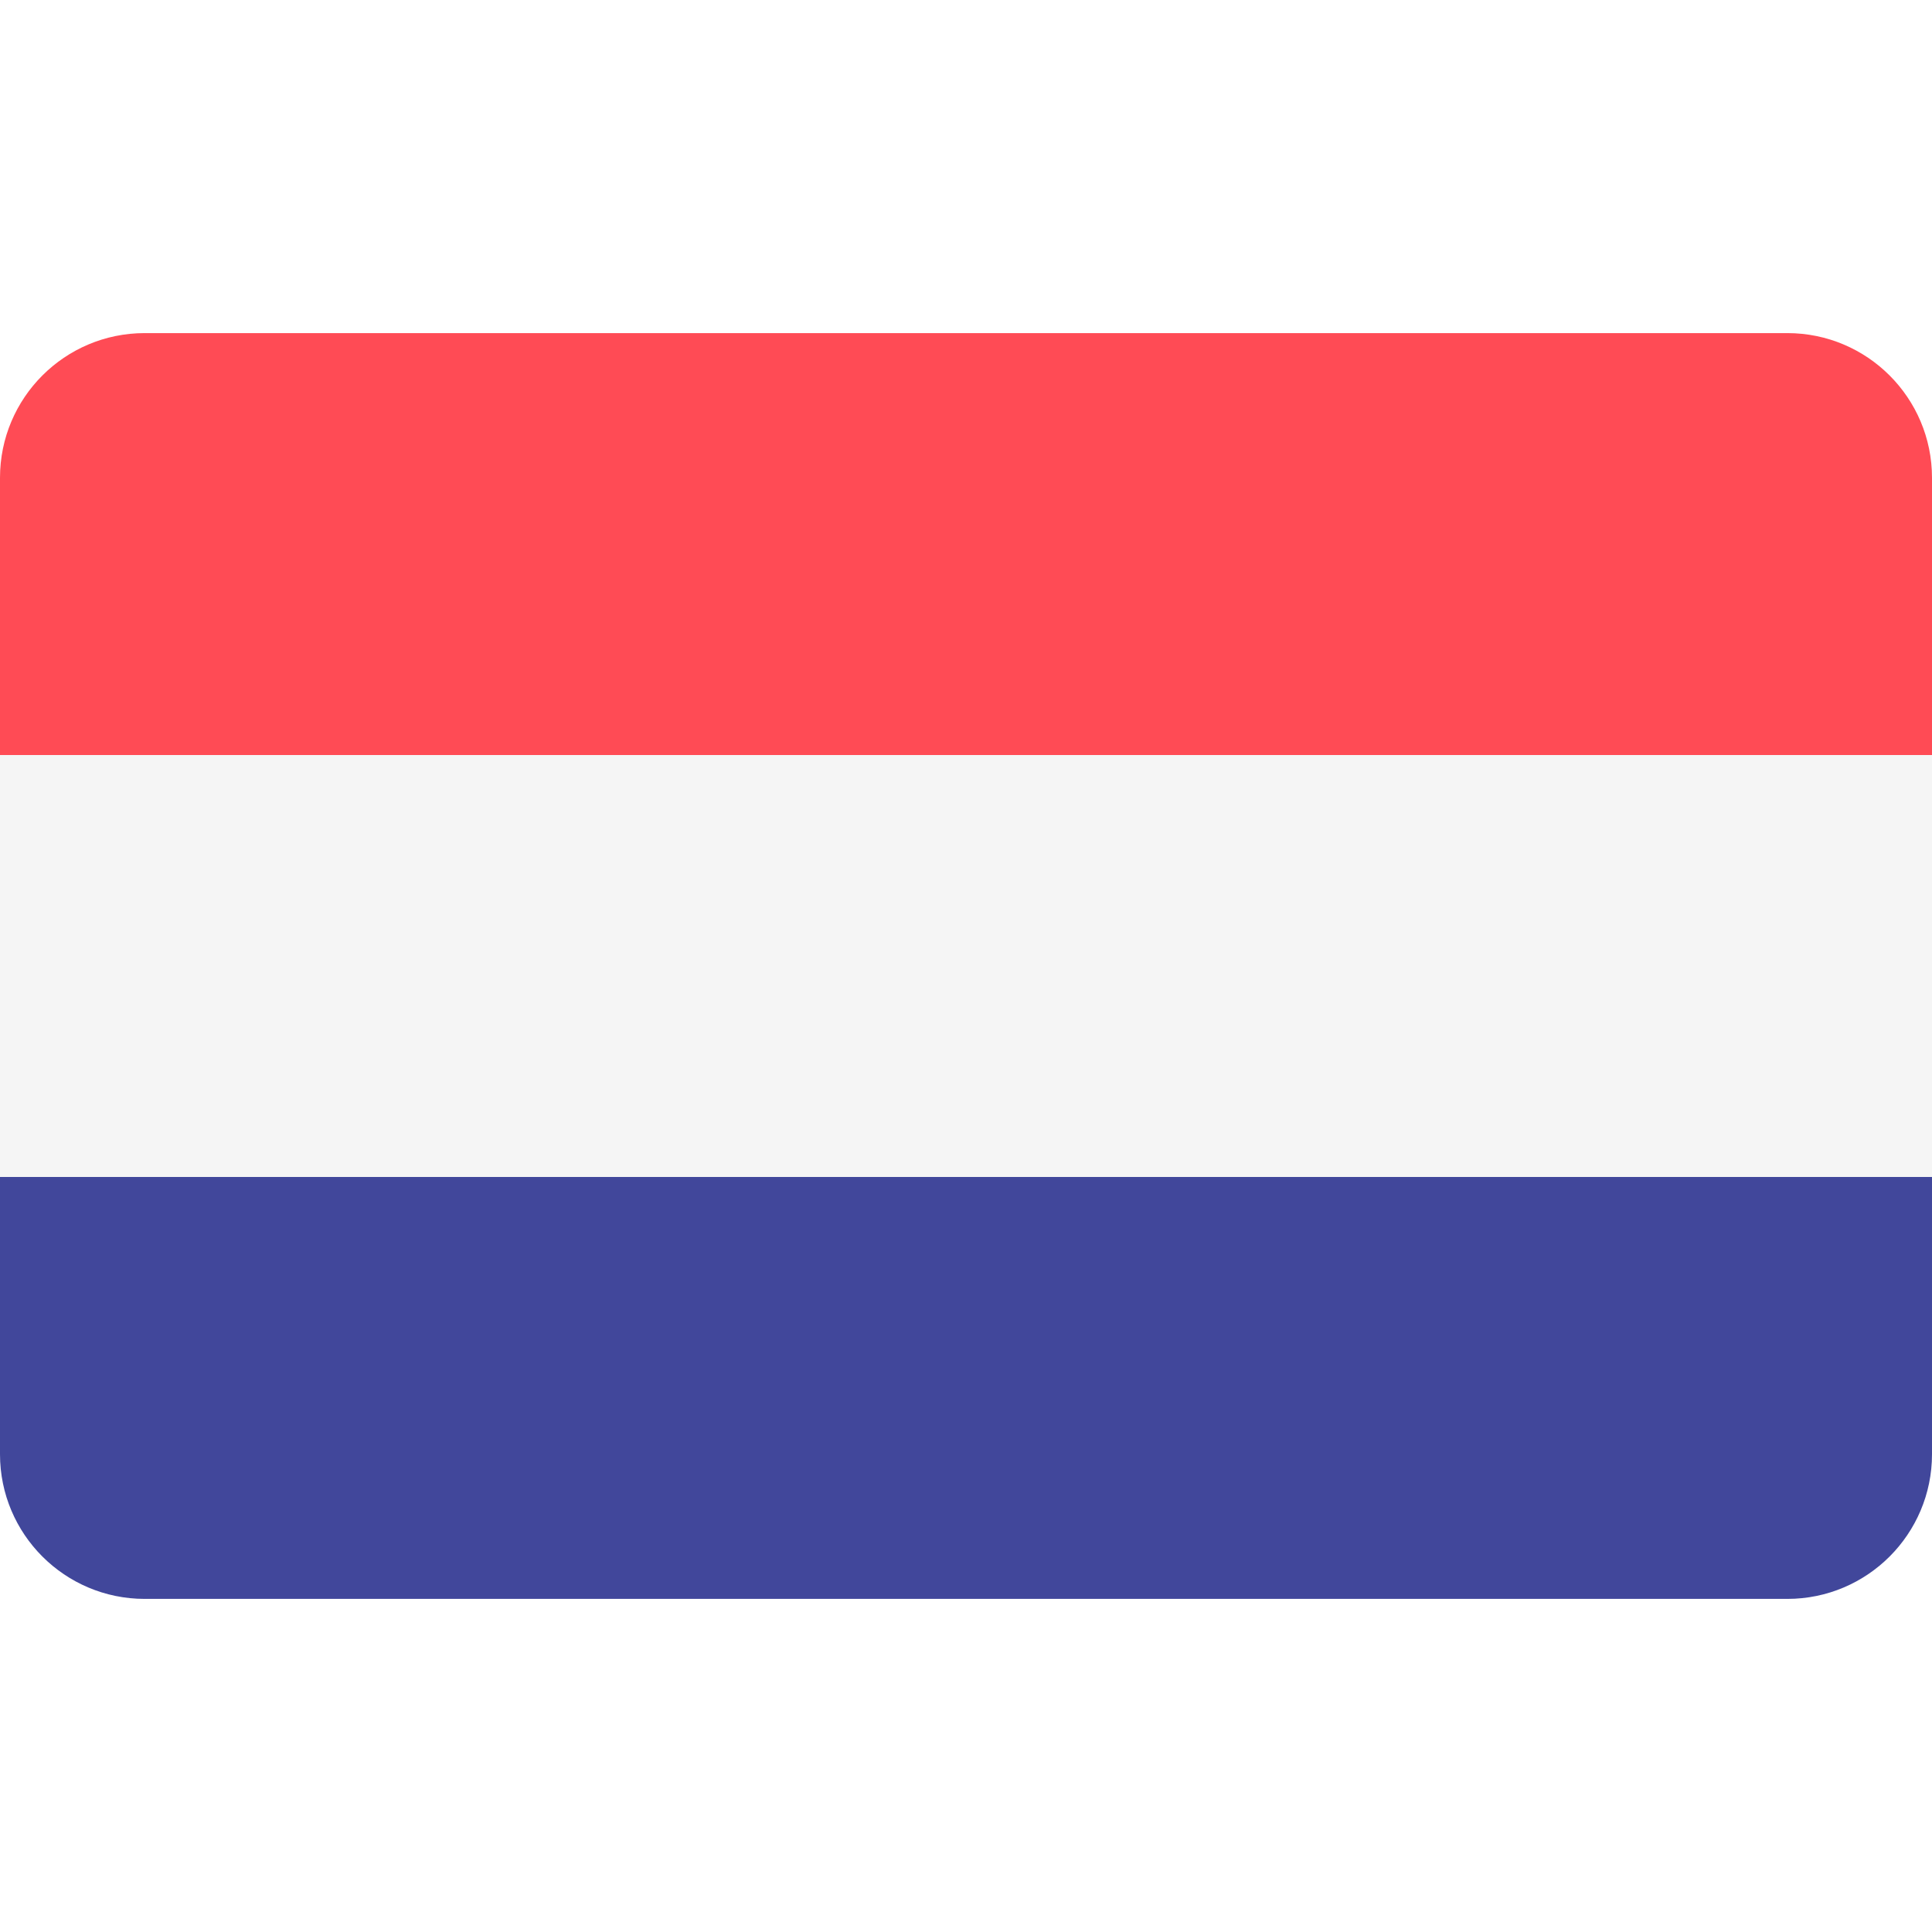
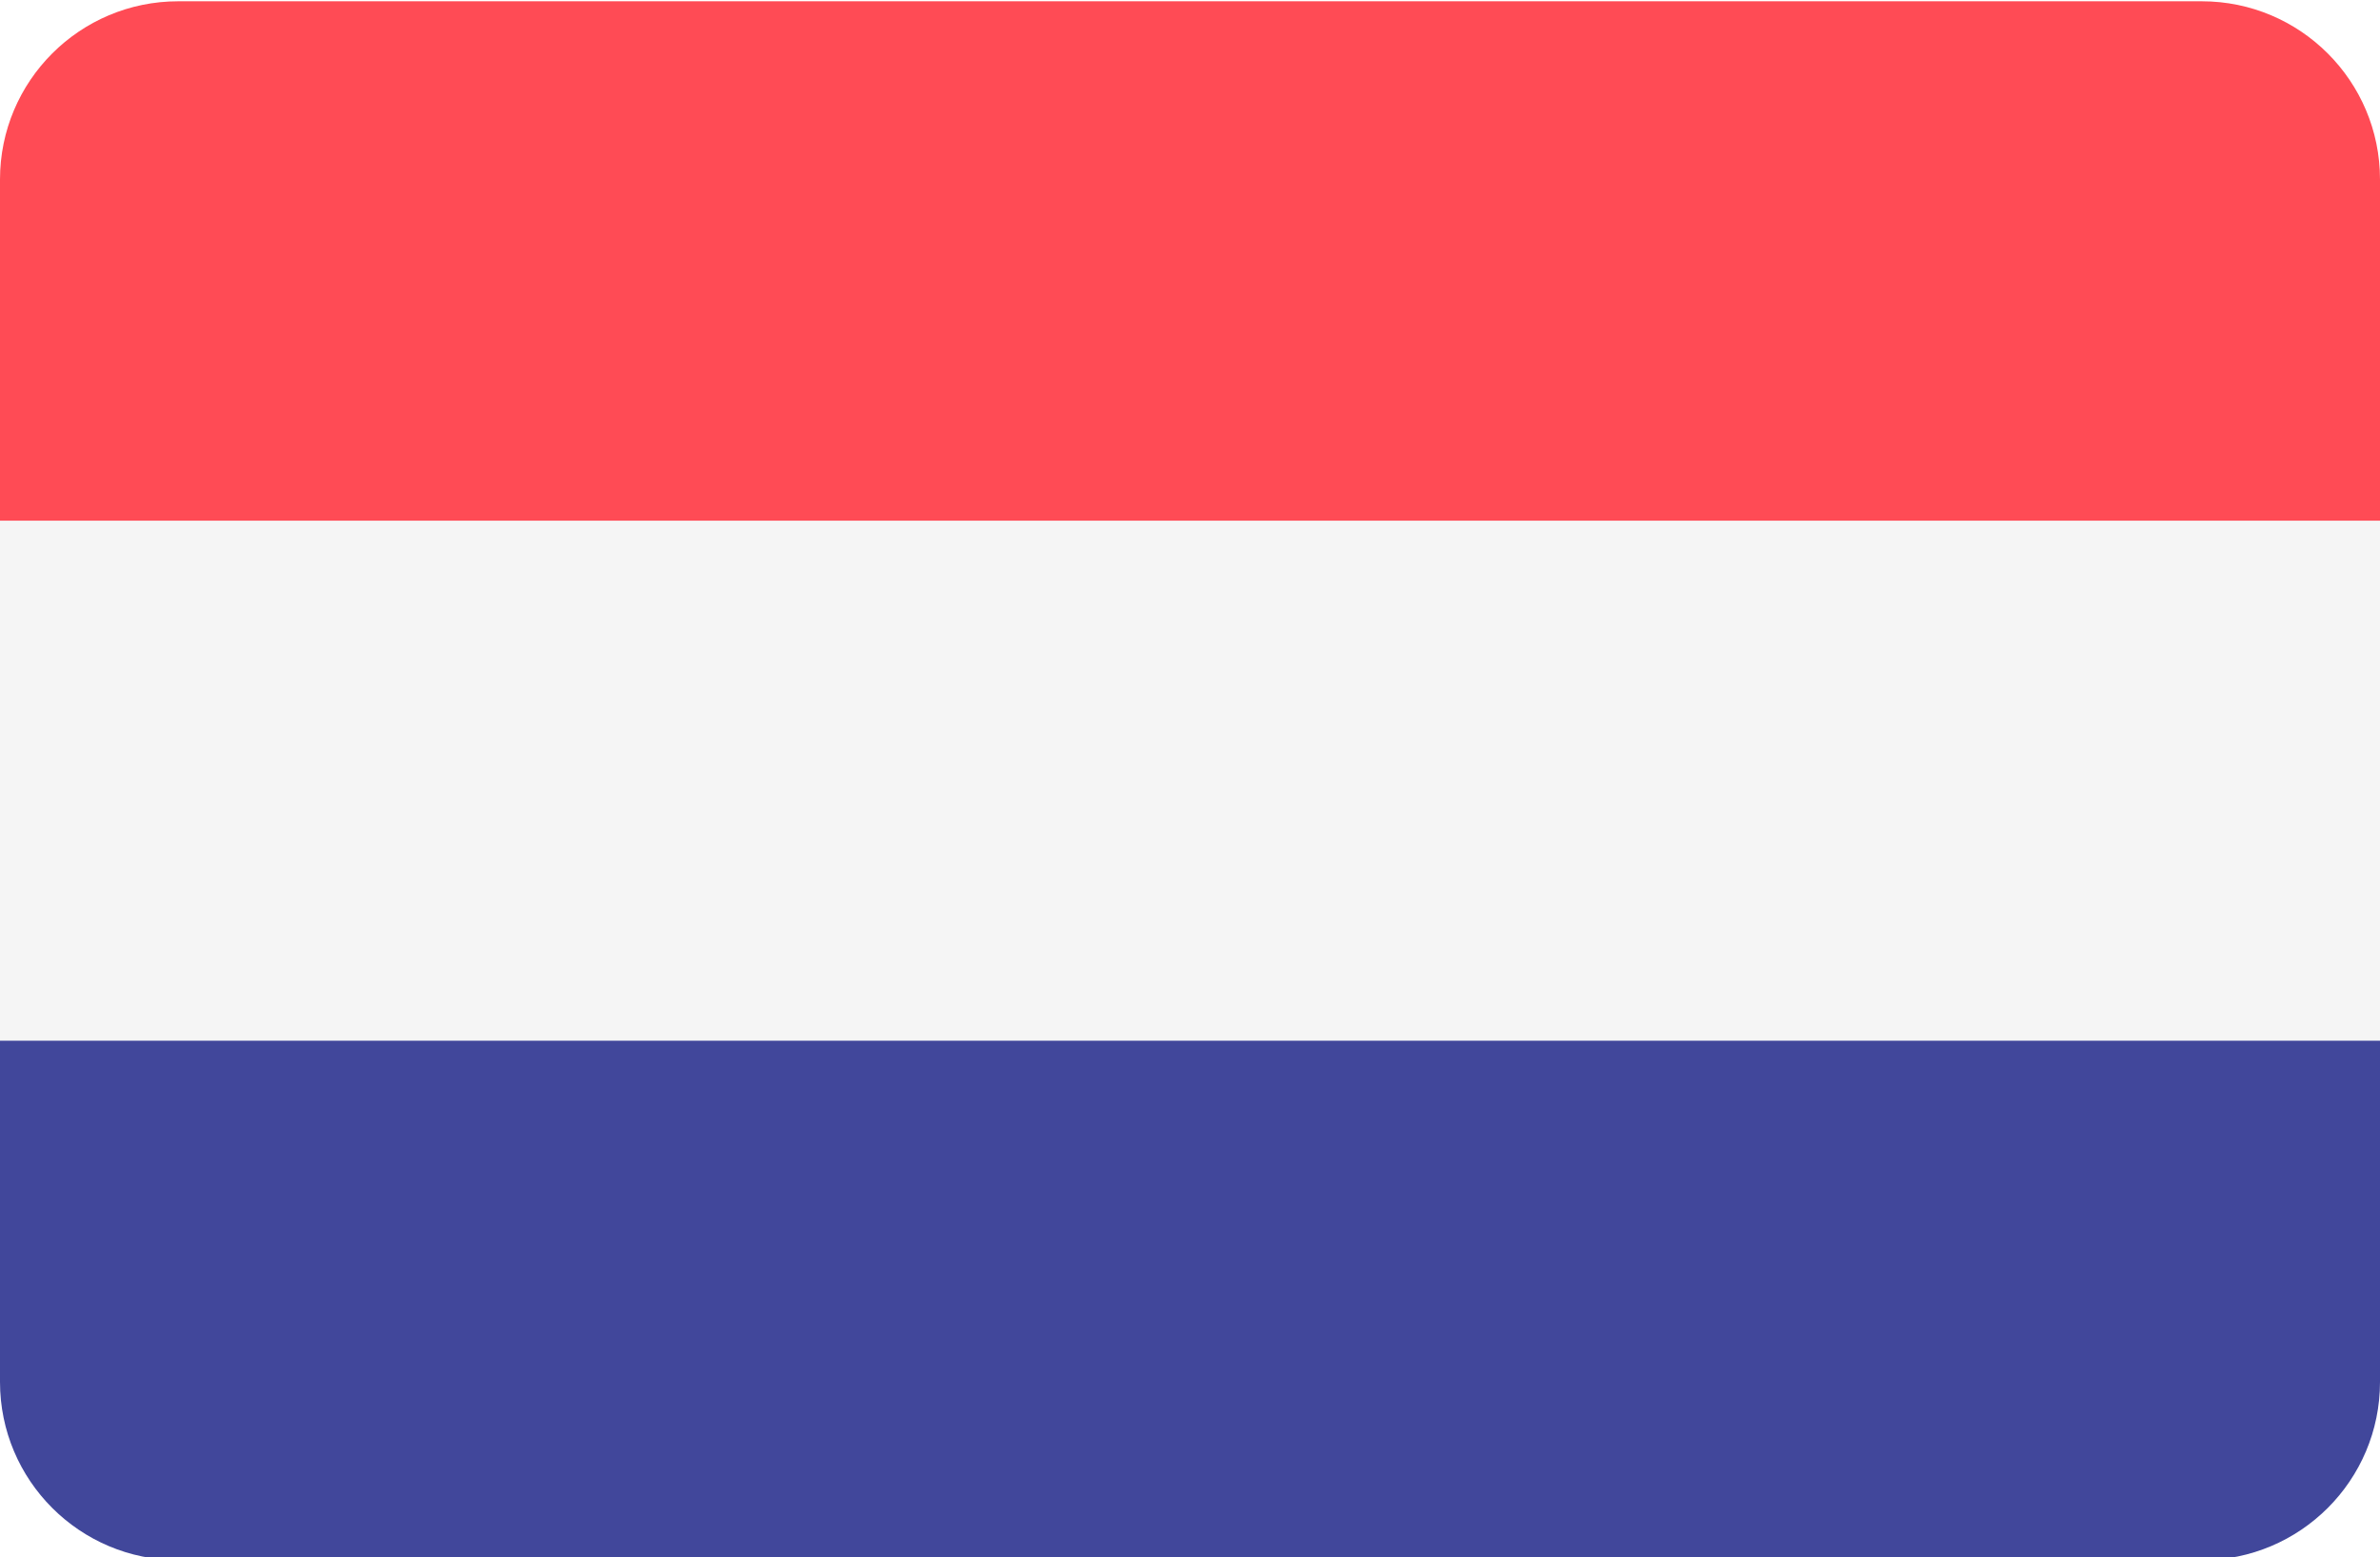
- <svg xmlns="http://www.w3.org/2000/svg" version="1.1" id="Layer_1" x="0px" y="0px" viewBox="0 0 512 512" style="enable-background:new 0 0 512 512;" xml:space="preserve">
-   <path style="fill:#FF4B55;" d="M473.655,88.276H38.345C17.167,88.276,0,105.443,0,126.621v73.471h512v-73.471  C512,105.443,494.833,88.276,473.655,88.276z" />
-   <path style="fill:#41479B;" d="M0,385.379c0,21.177,17.167,38.345,38.345,38.345h435.31c21.177,0,38.345-17.167,38.345-38.345  v-73.471H0V385.379z" />
-   <rect y="200.09" style="fill:#F5F5F5;" width="512" height="111.81" />
-   <g />
-   <g />
-   <g />
-   <g />
-   <g />
-   <g />
-   <g />
-   <g />
-   <g />
-   <g />
-   <g />
-   <g />
-   <g />
-   <g />
-   <g />
+ <svg xmlns="http://www.w3.org/2000/svg" width="512" height="335" viewBox="0 0 512 335">
+   <path id="Path" fill="#ff4b55" stroke="none" d="M 473.655 0.276 L 38.345 0.276 C 17.167 0.276 0 17.443 0 38.621 L 0 112.092 L 512 112.092 L 512 38.621 C 512 17.443 494.833 0.276 473.655 0.276 Z" />
+   <path id="path1" fill="#41479b" stroke="none" d="M 0 297.379 C 0 318.556 17.167 335.724 38.345 335.724 L 473.655 335.724 C 494.832 335.724 512 318.557 512 297.379 L 512 223.908 L 0 223.908 L 0 297.379 Z" />
+   <path id="path2" fill="#f5f5f5" stroke="none" d="M 0 112.09 L 512 112.09 L 512 223.9 L 0 223.9 Z" />
+   <g id="Group" />
+   <g id="g1" />
+   <g id="g2" />
+   <g id="g3" />
+   <g id="g4" />
+   <g id="g5" />
+   <g id="g6" />
+   <g id="g7" />
+   <g id="g8" />
+   <g id="g9" />
+   <g id="g10" />
+   <g id="g11" />
+   <g id="g12" />
+   <g id="g13" />
+   <g id="g14" />
</svg>
